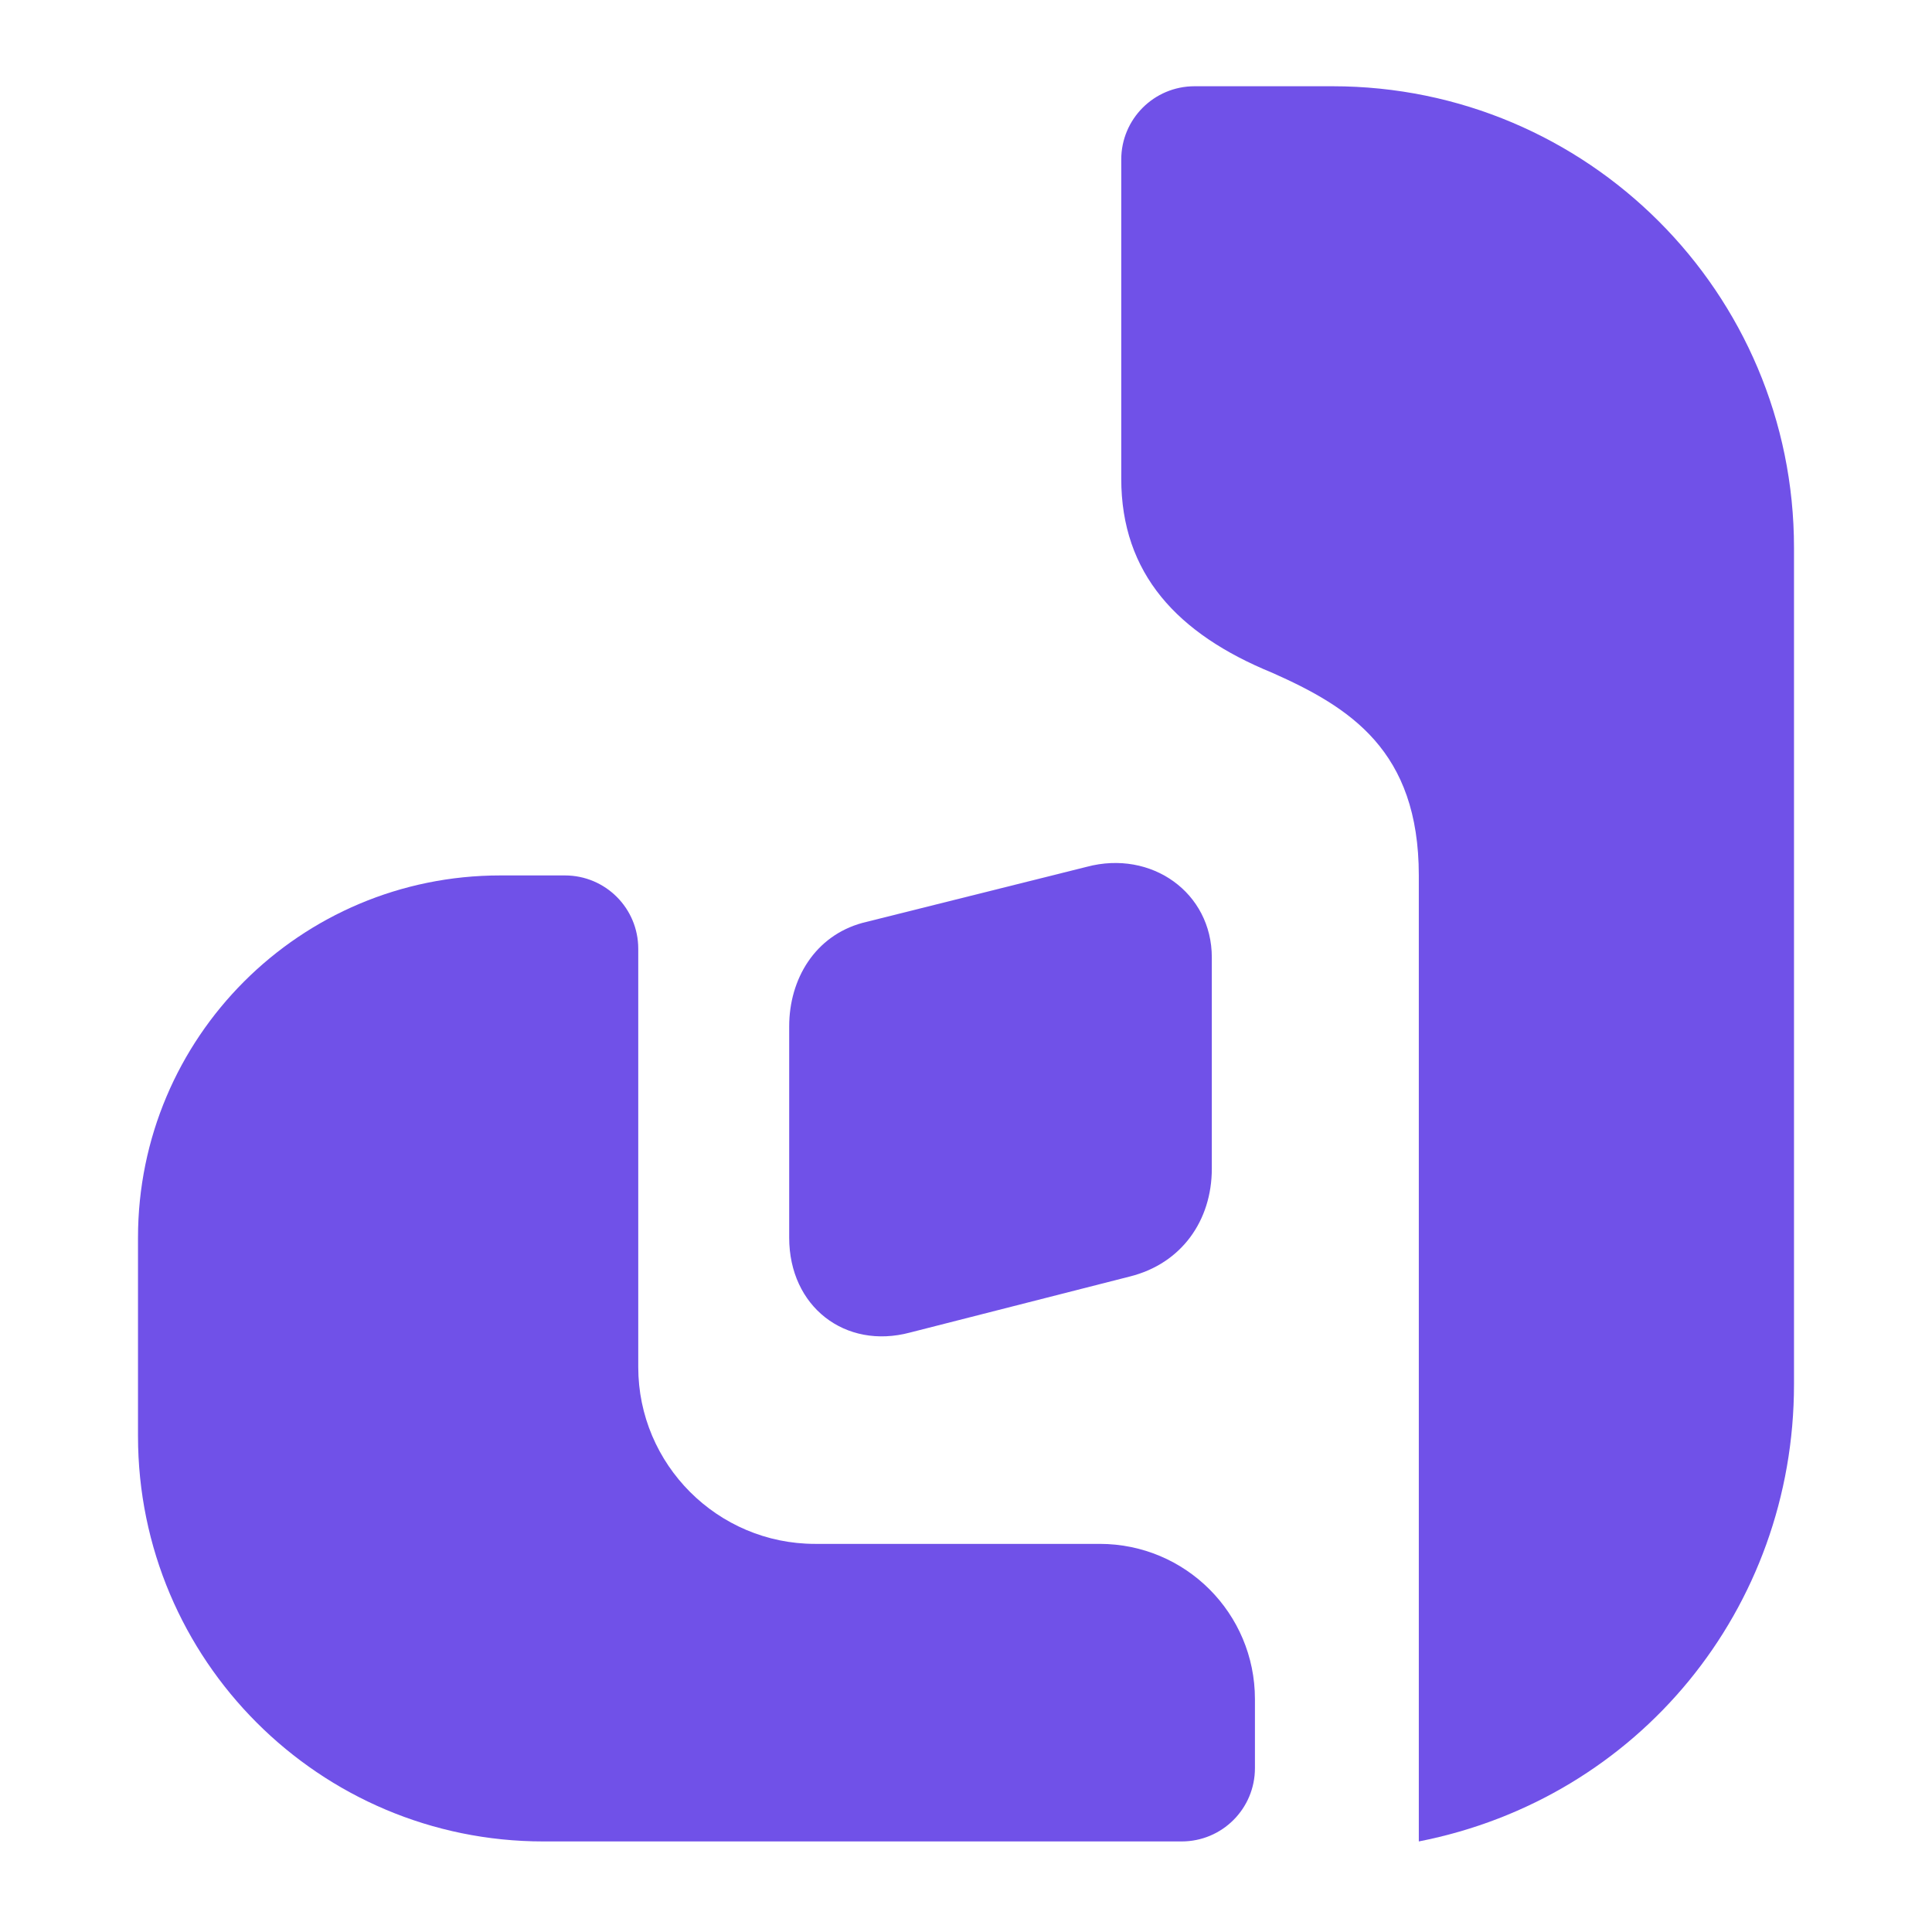
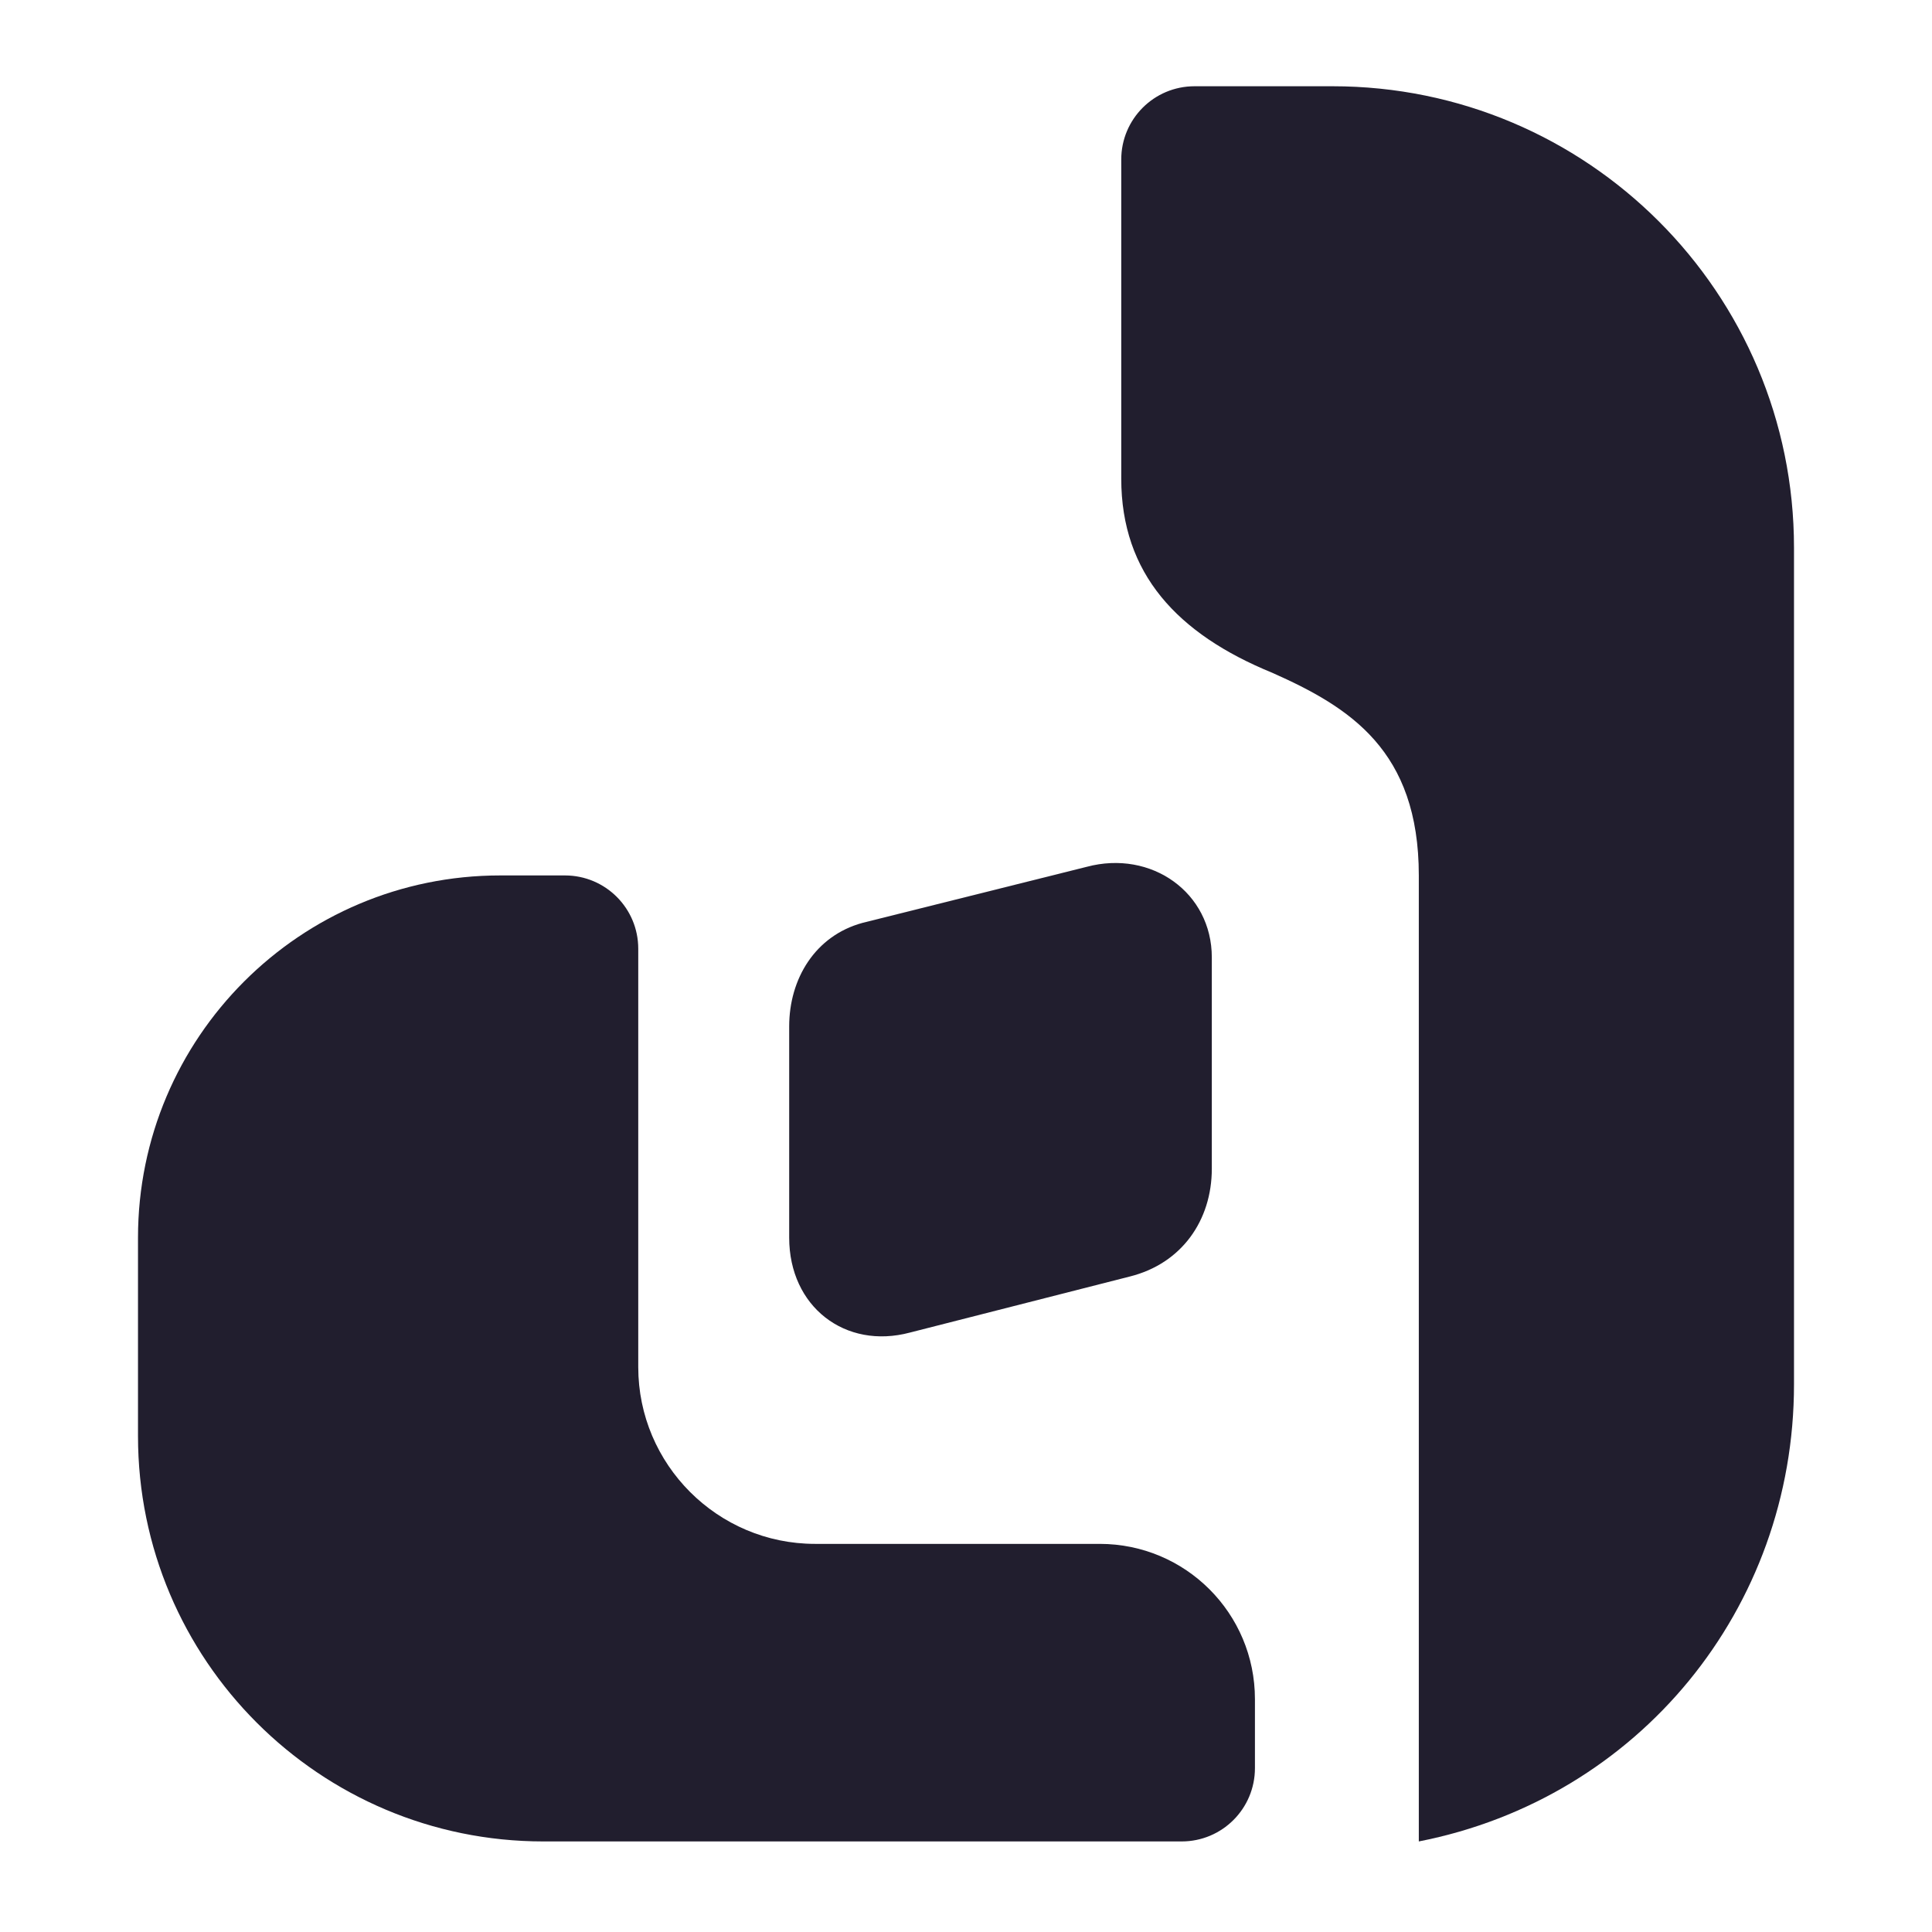
- <svg xmlns="http://www.w3.org/2000/svg" viewBox="0 0 448 448" color="#7051E8" role="img" aria-label="Docs Islands logo">
+ <svg xmlns="http://www.w3.org/2000/svg" viewBox="0 0 448 448" color="#211E2E" role="img" aria-label="Docs Islands logo">
  <g id="docs-islands-frame" transform="translate(32 20)" fill="currentColor">
    <path d="M84 183H99C108.4 183 116 190.6 116 200V297C116 319.6 134.4 338 157 338H223C242.9 338 259 354.1 259 374V390C259 399.4 251.4 407 242 407H94C42.1 407 0 364.9 0 313V267C0 220.6 37.6 183 84 183Z" />
    <path d="M245 0H277C336.1 0 384 47.9 384 107V301C384 353 348 397 297 407V183C297 154 281 144 263 136C241 127 228 113 228 91V17C228 7.6 235.6 0 245 0Z" />
  </g>
  <path id="docs-islands-island" transform="translate(32 20)" fill="currentColor" d="M168 194L220 181C235 177 249 187 249 202V251C249 263 242 273 230 276L179 289C164 293 151 283 151 267V218C151 207 157 197 168 194Z" />
</svg>
